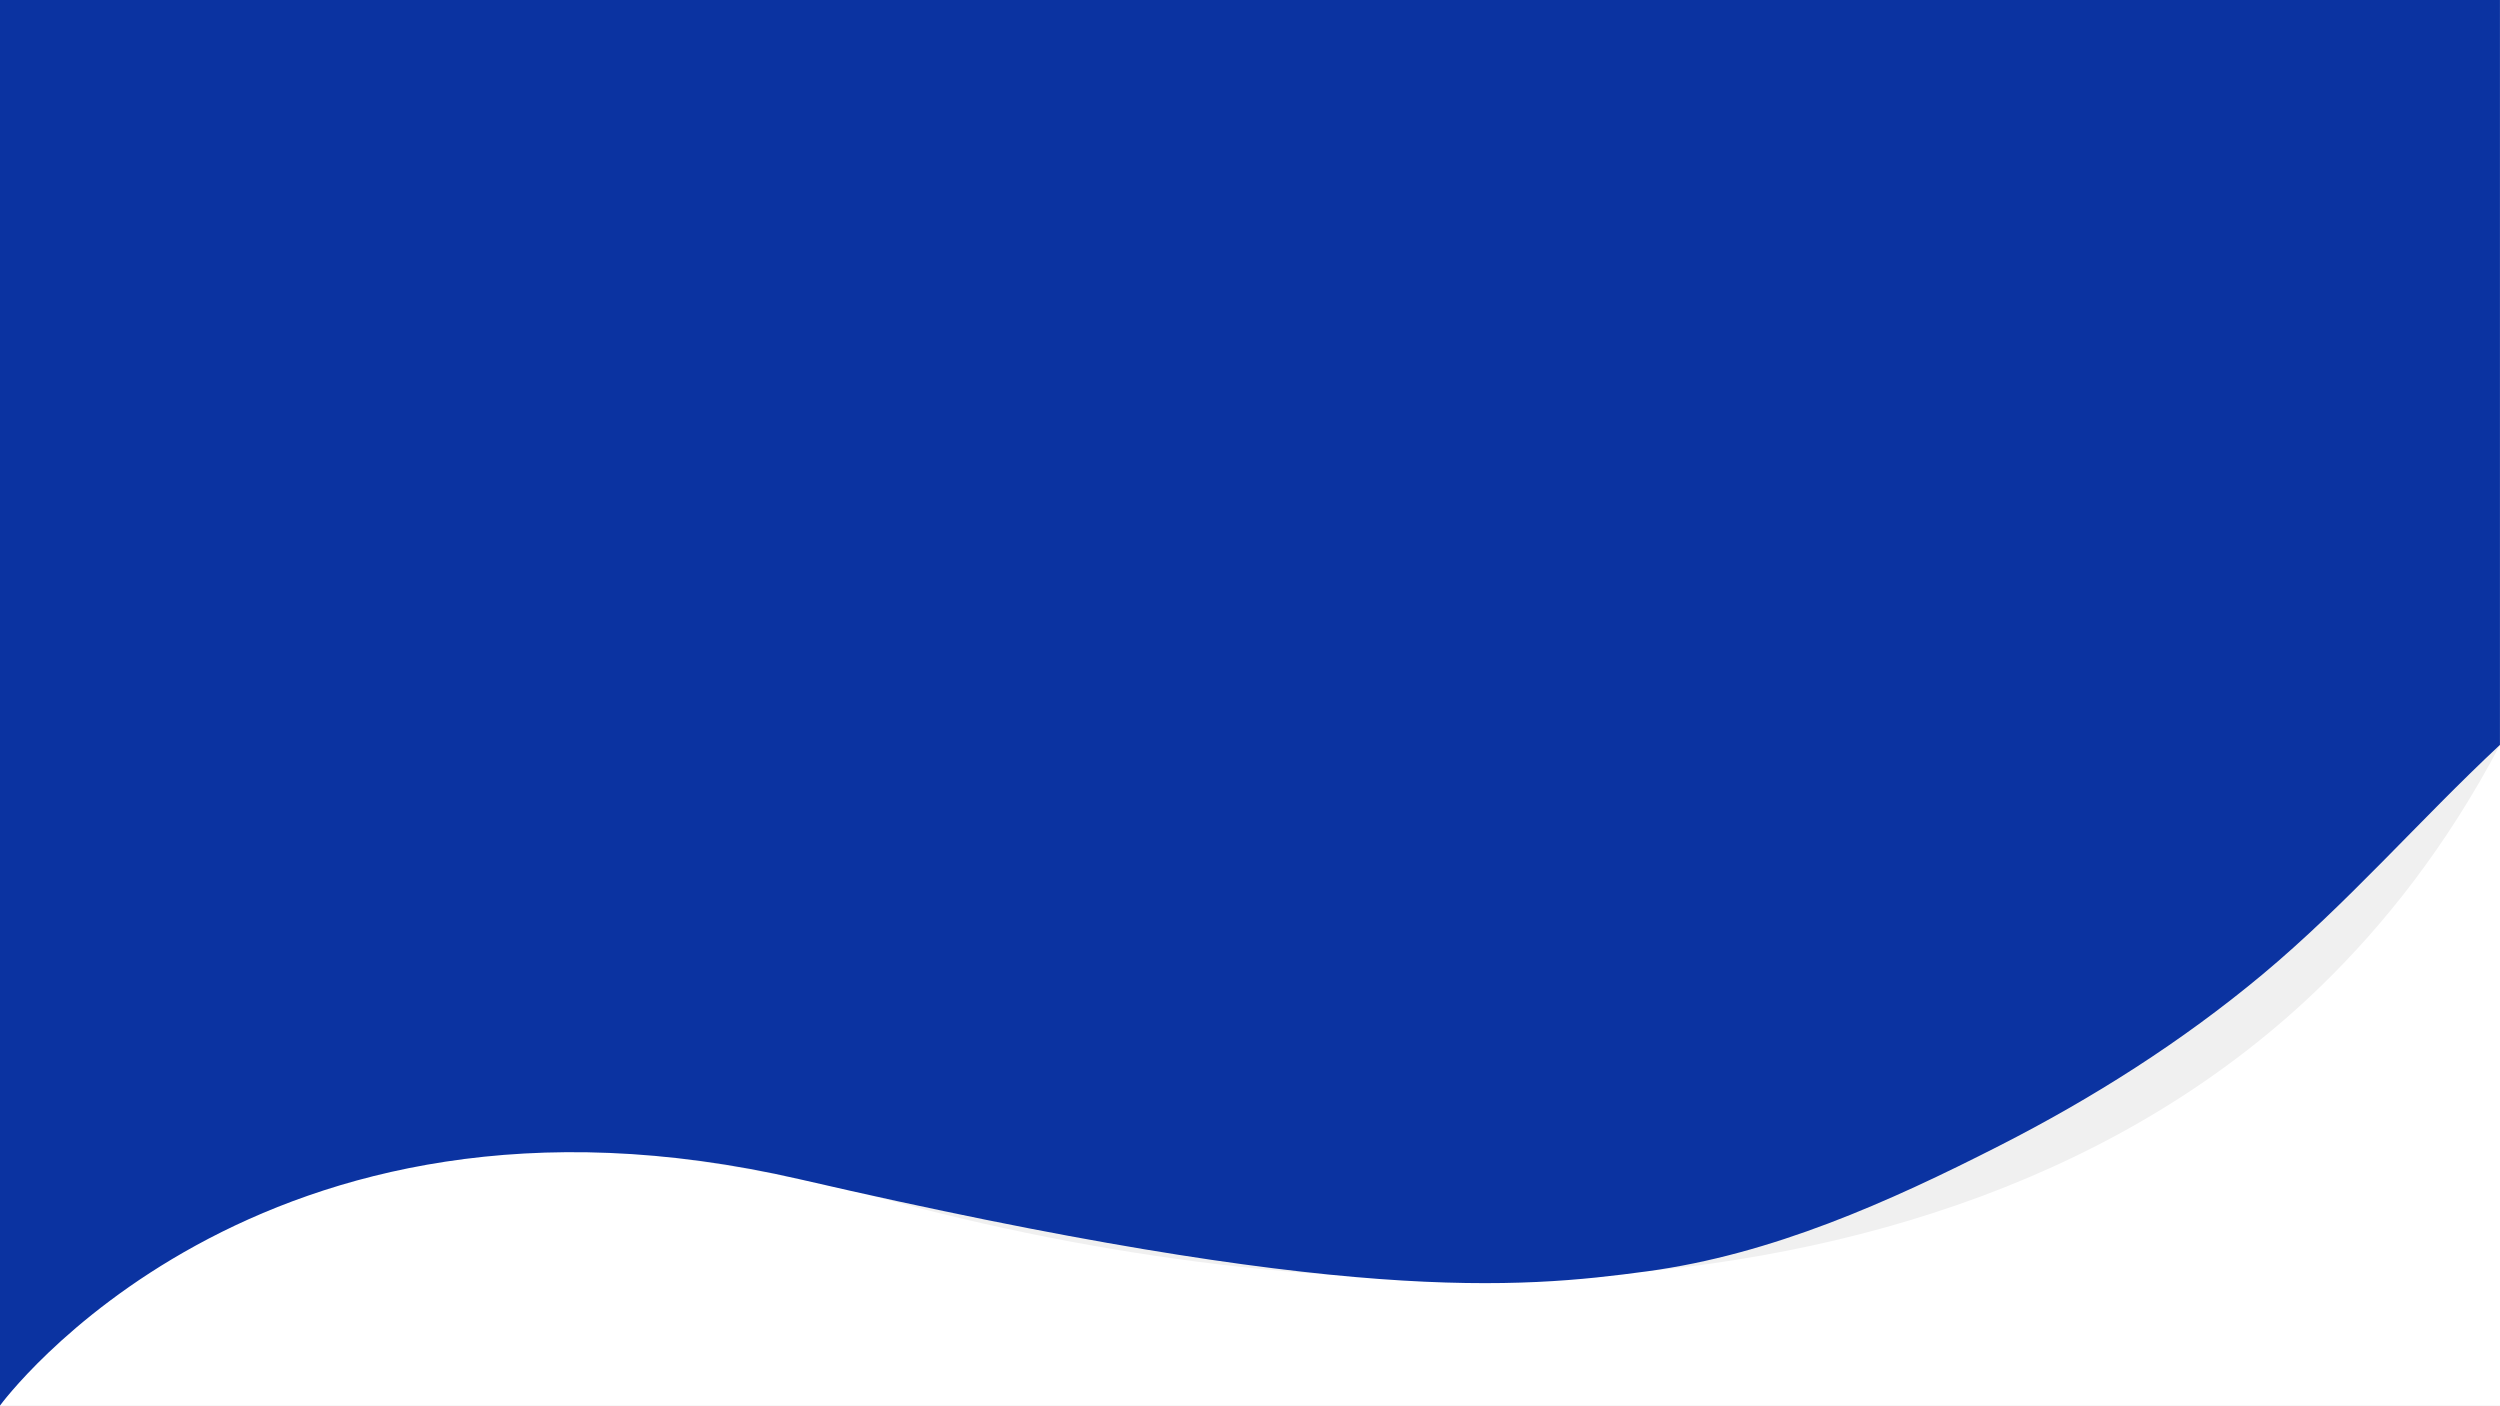
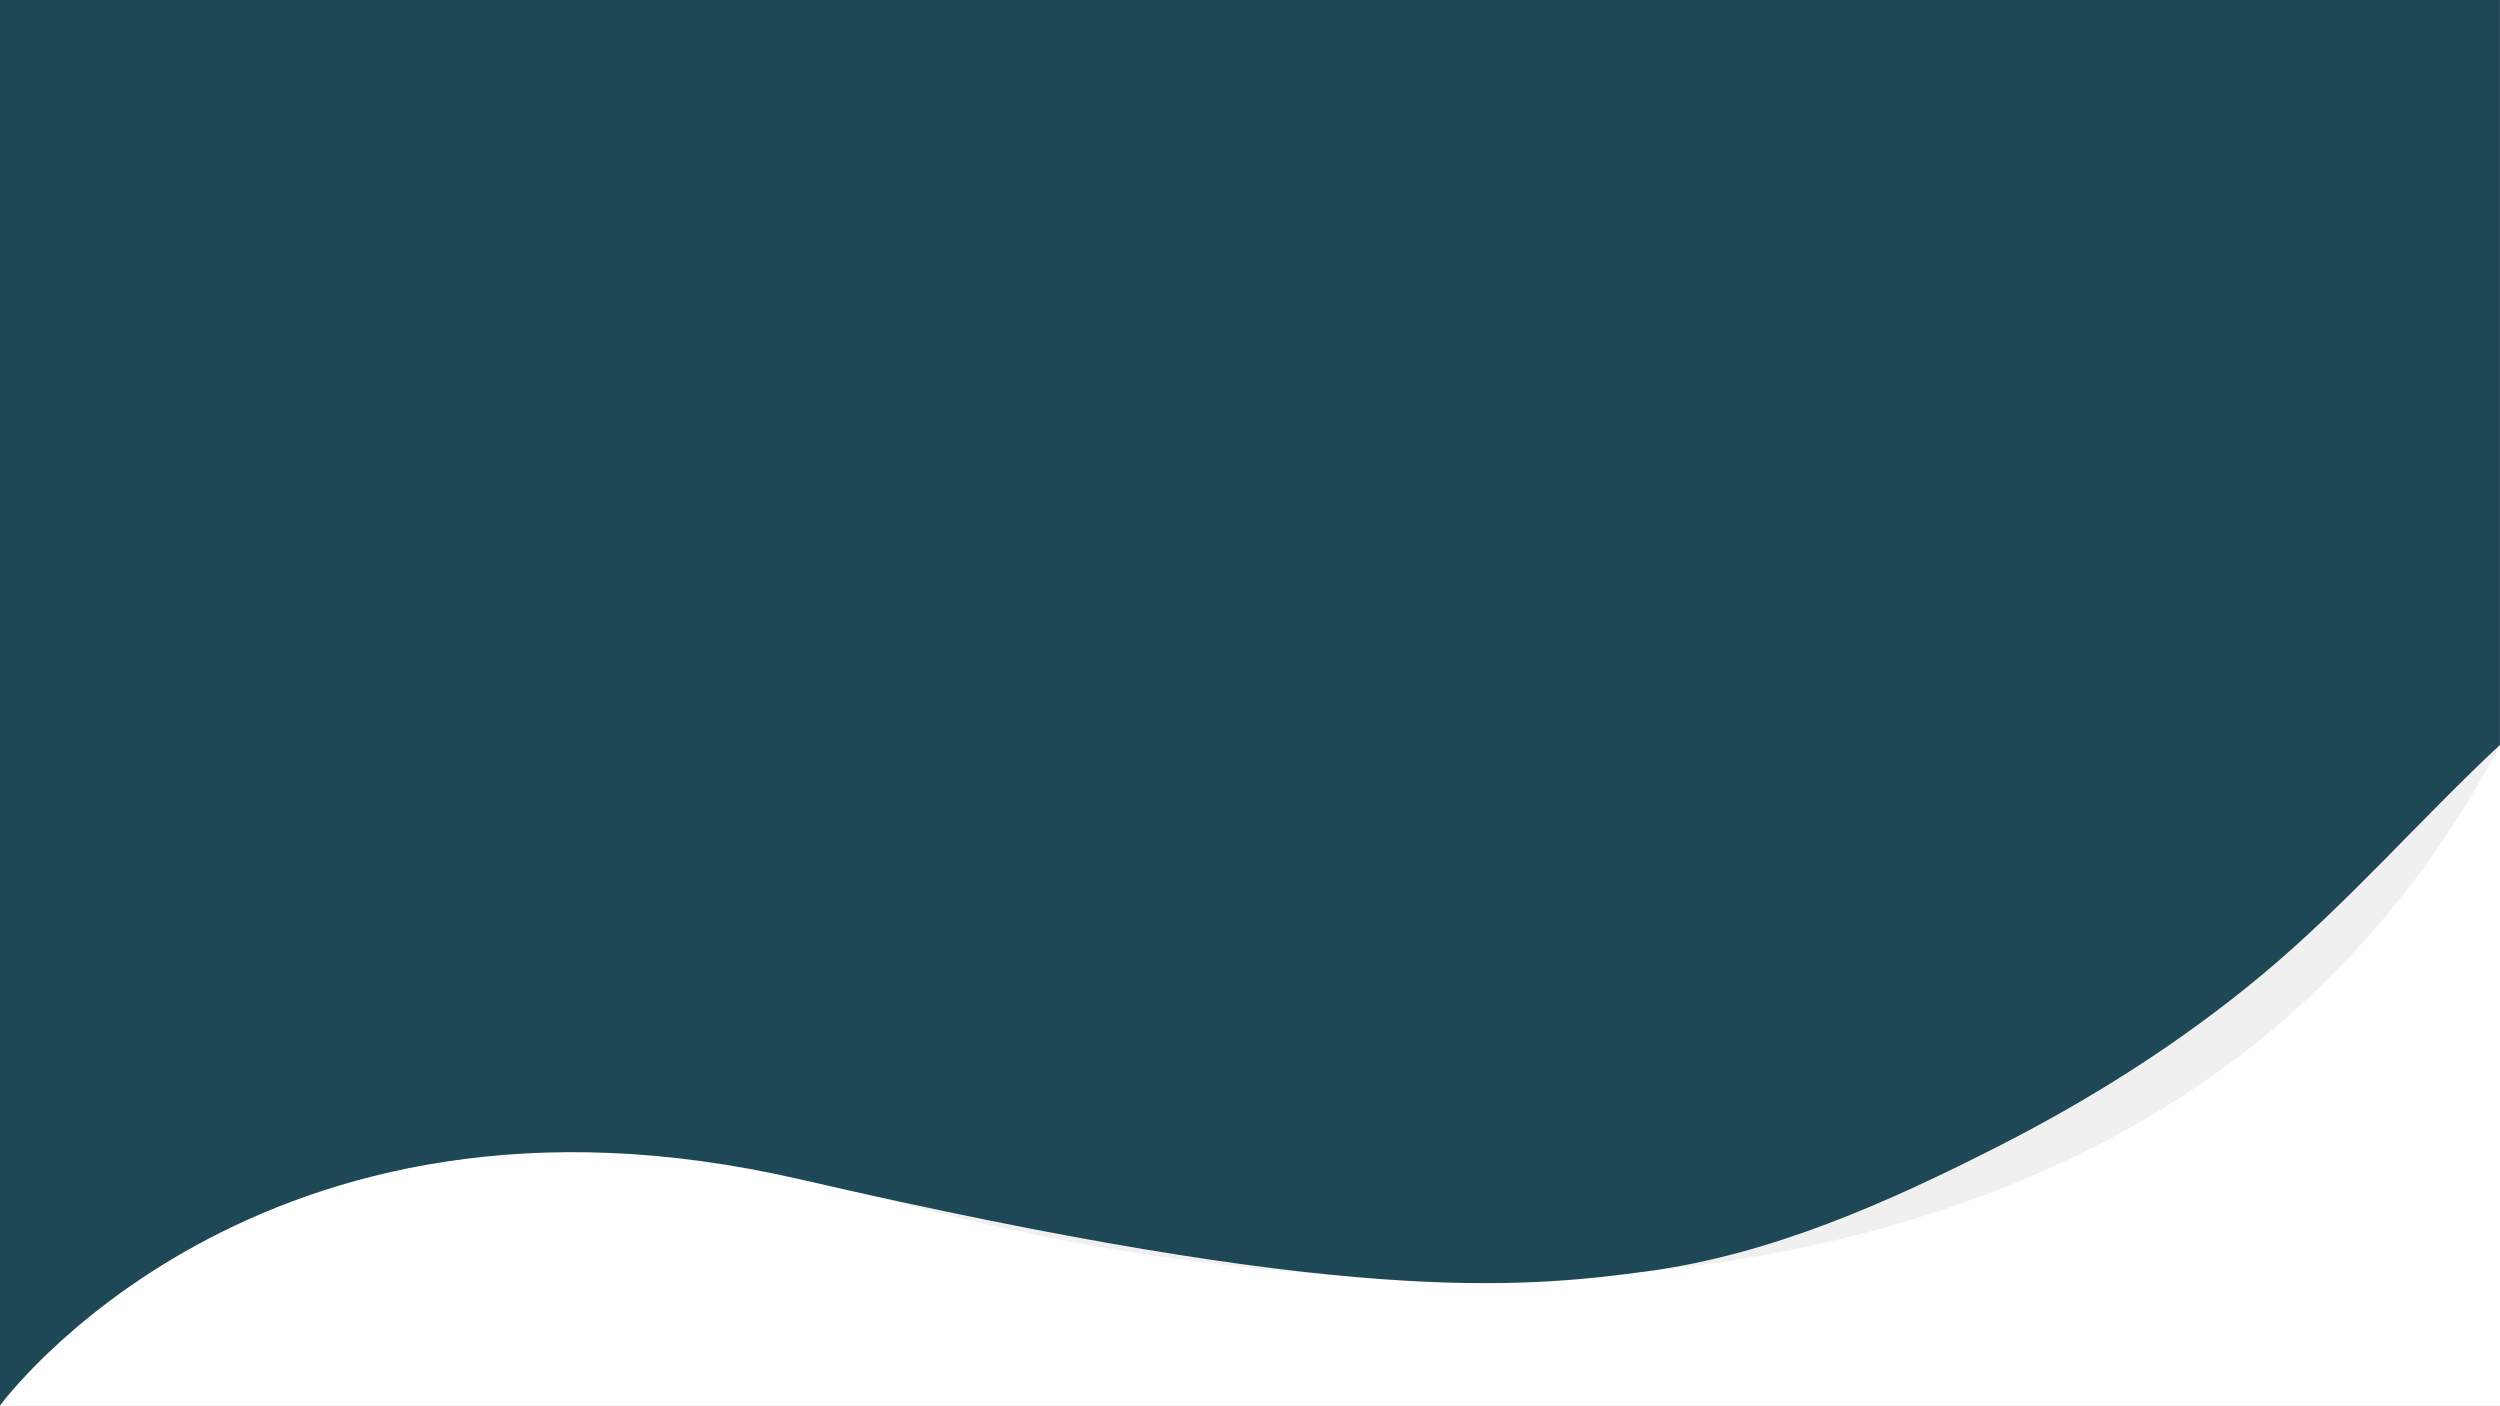
<svg xmlns="http://www.w3.org/2000/svg" id="Calque_1" data-name="Calque 1" viewBox="0 0 1366 768">
  <path d="M0 768a258.79 258.79 0 0 1 33-44c117.62-126 309-106.27 459.1-66.54 120.95 32 249 47.33 374 39.87 147.23-8.8 295.34-54.39 402.9-159.33 33.38-32.56 67.59-75.08 97-131v361z" fill="#fff" />
-   <path d="M0 0v768s140.13-192.28 437.06-123.64 392.51 59.86 463.23 50.25c67.82-9.22 131.55-37.67 192-68.49 51.07-26 99.79-56.89 143.86-93.62 46.26-38.56 85.87-84.43 129.82-125.5V0z" fill="#0b33a1" />
+   <path d="M0 0v768s140.13-192.28 437.06-123.64 392.51 59.86 463.23 50.25c67.82-9.22 131.55-37.67 192-68.49 51.07-26 99.79-56.89 143.86-93.62 46.26-38.56 85.87-84.43 129.82-125.5V0z" fill="#1e4855" />
</svg>
